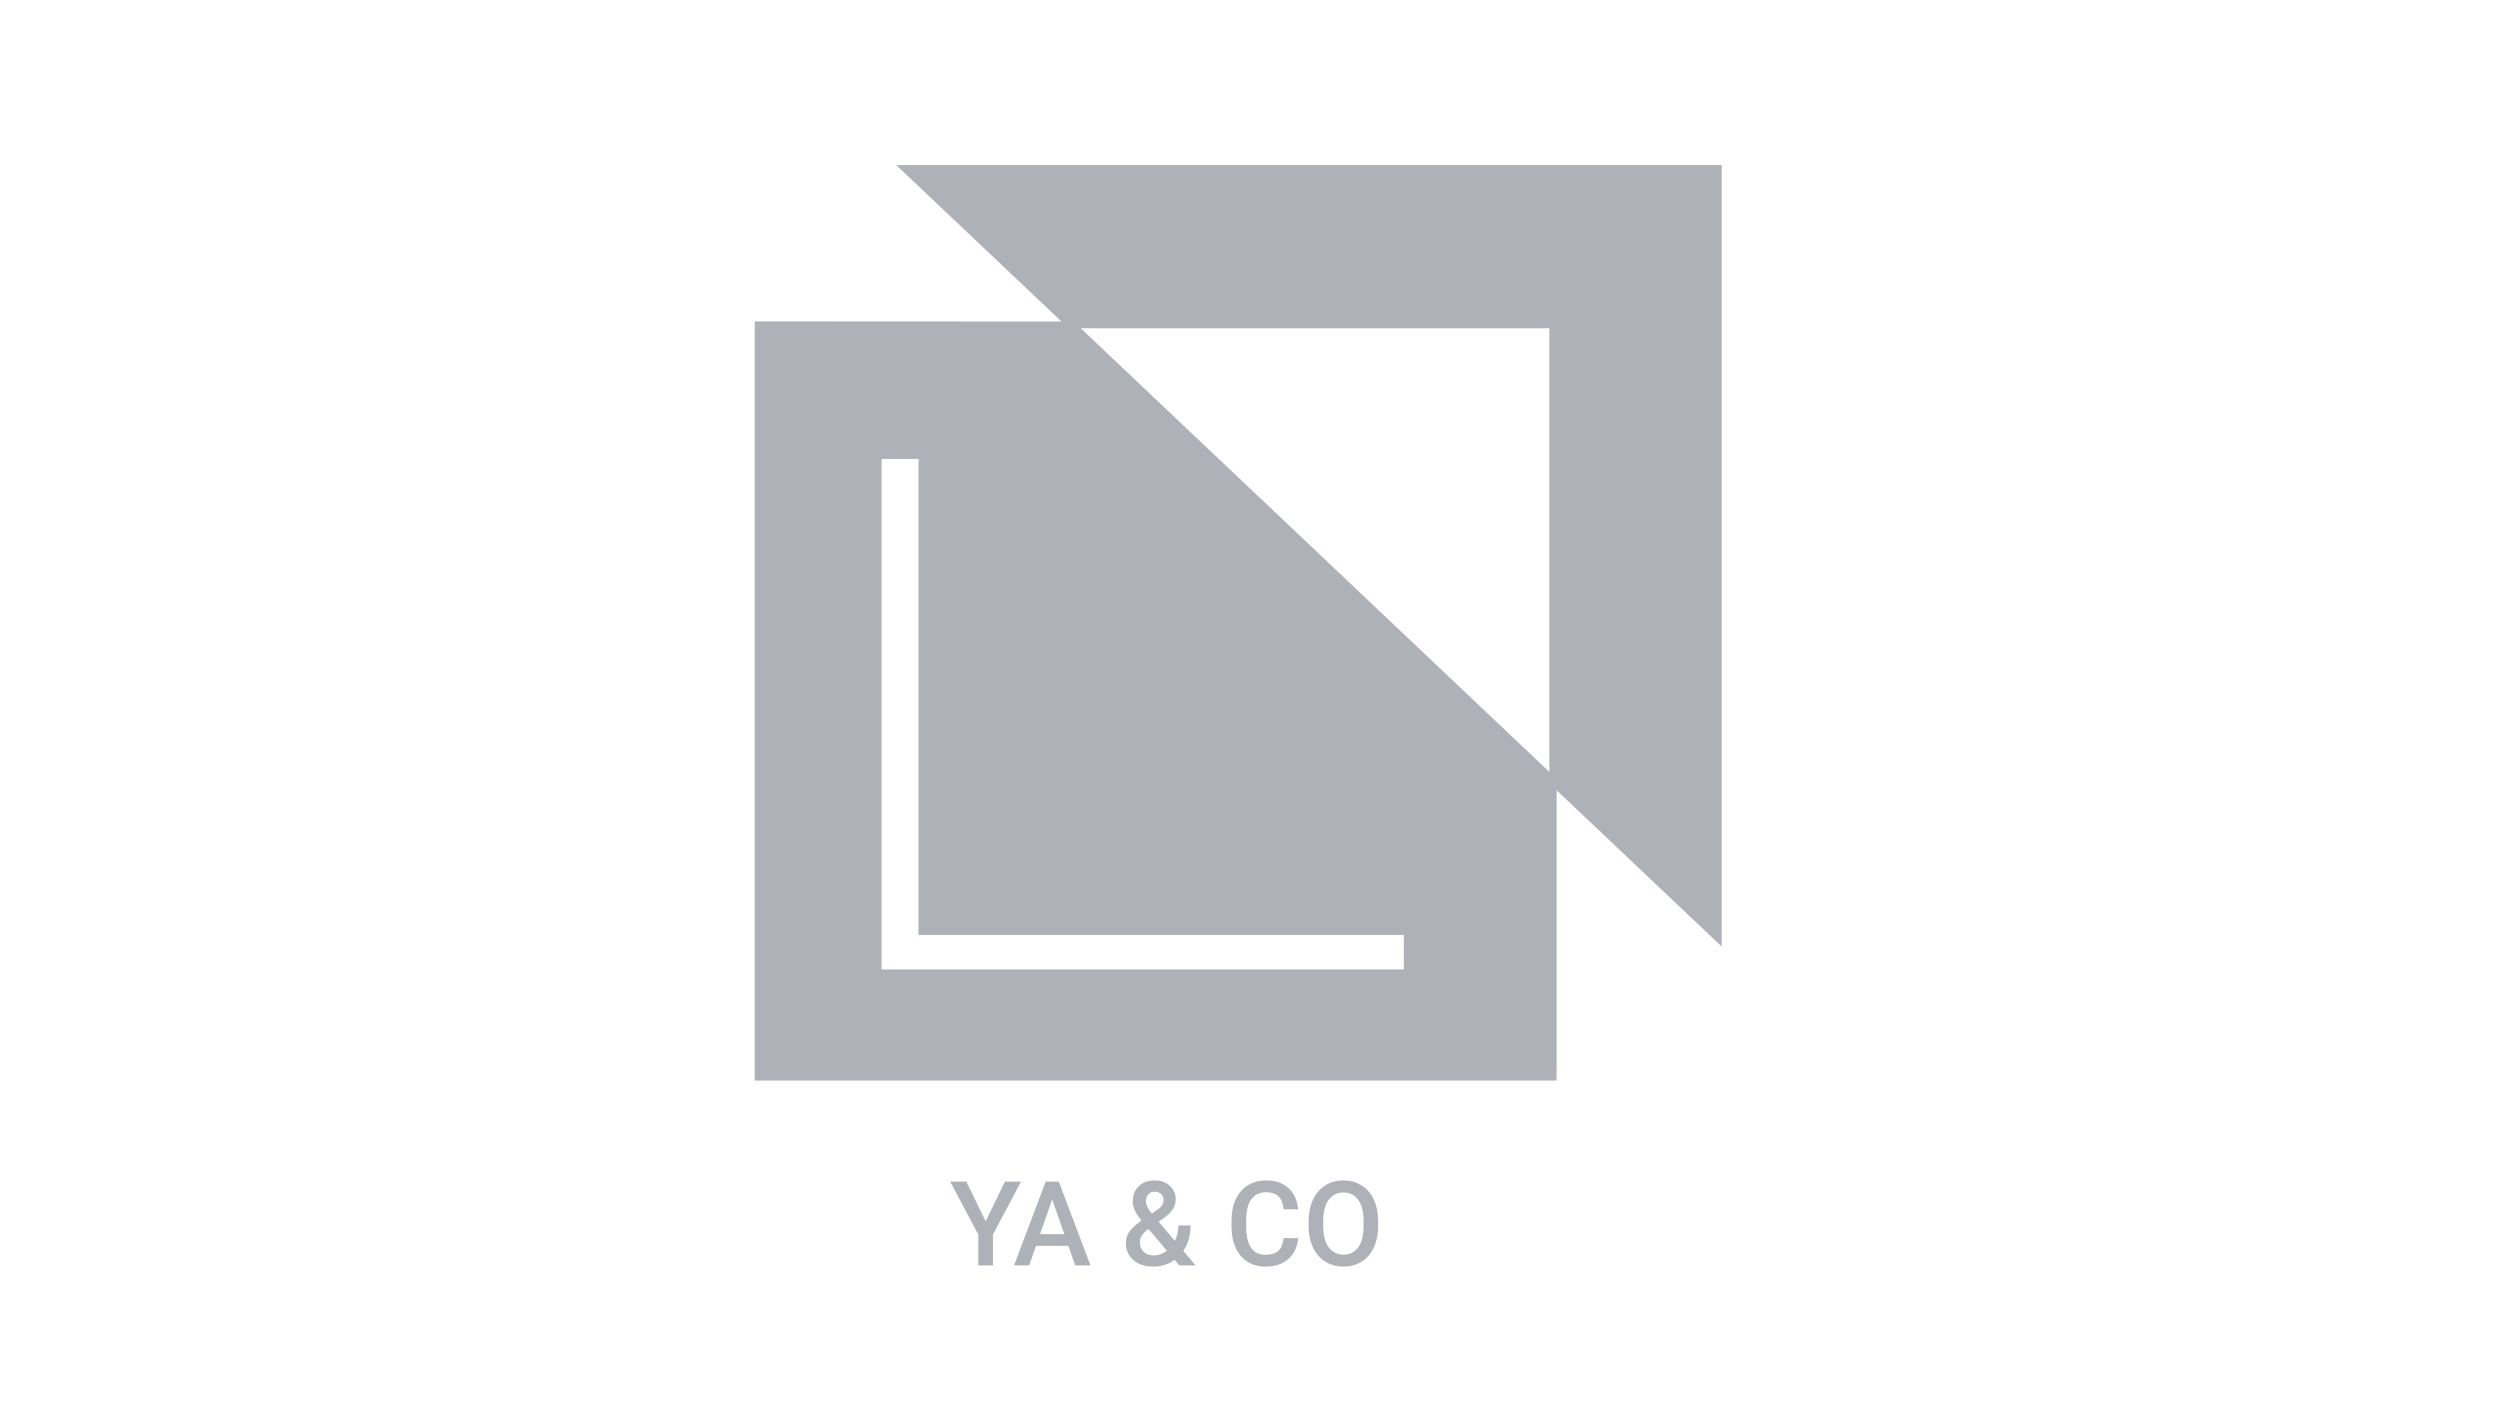
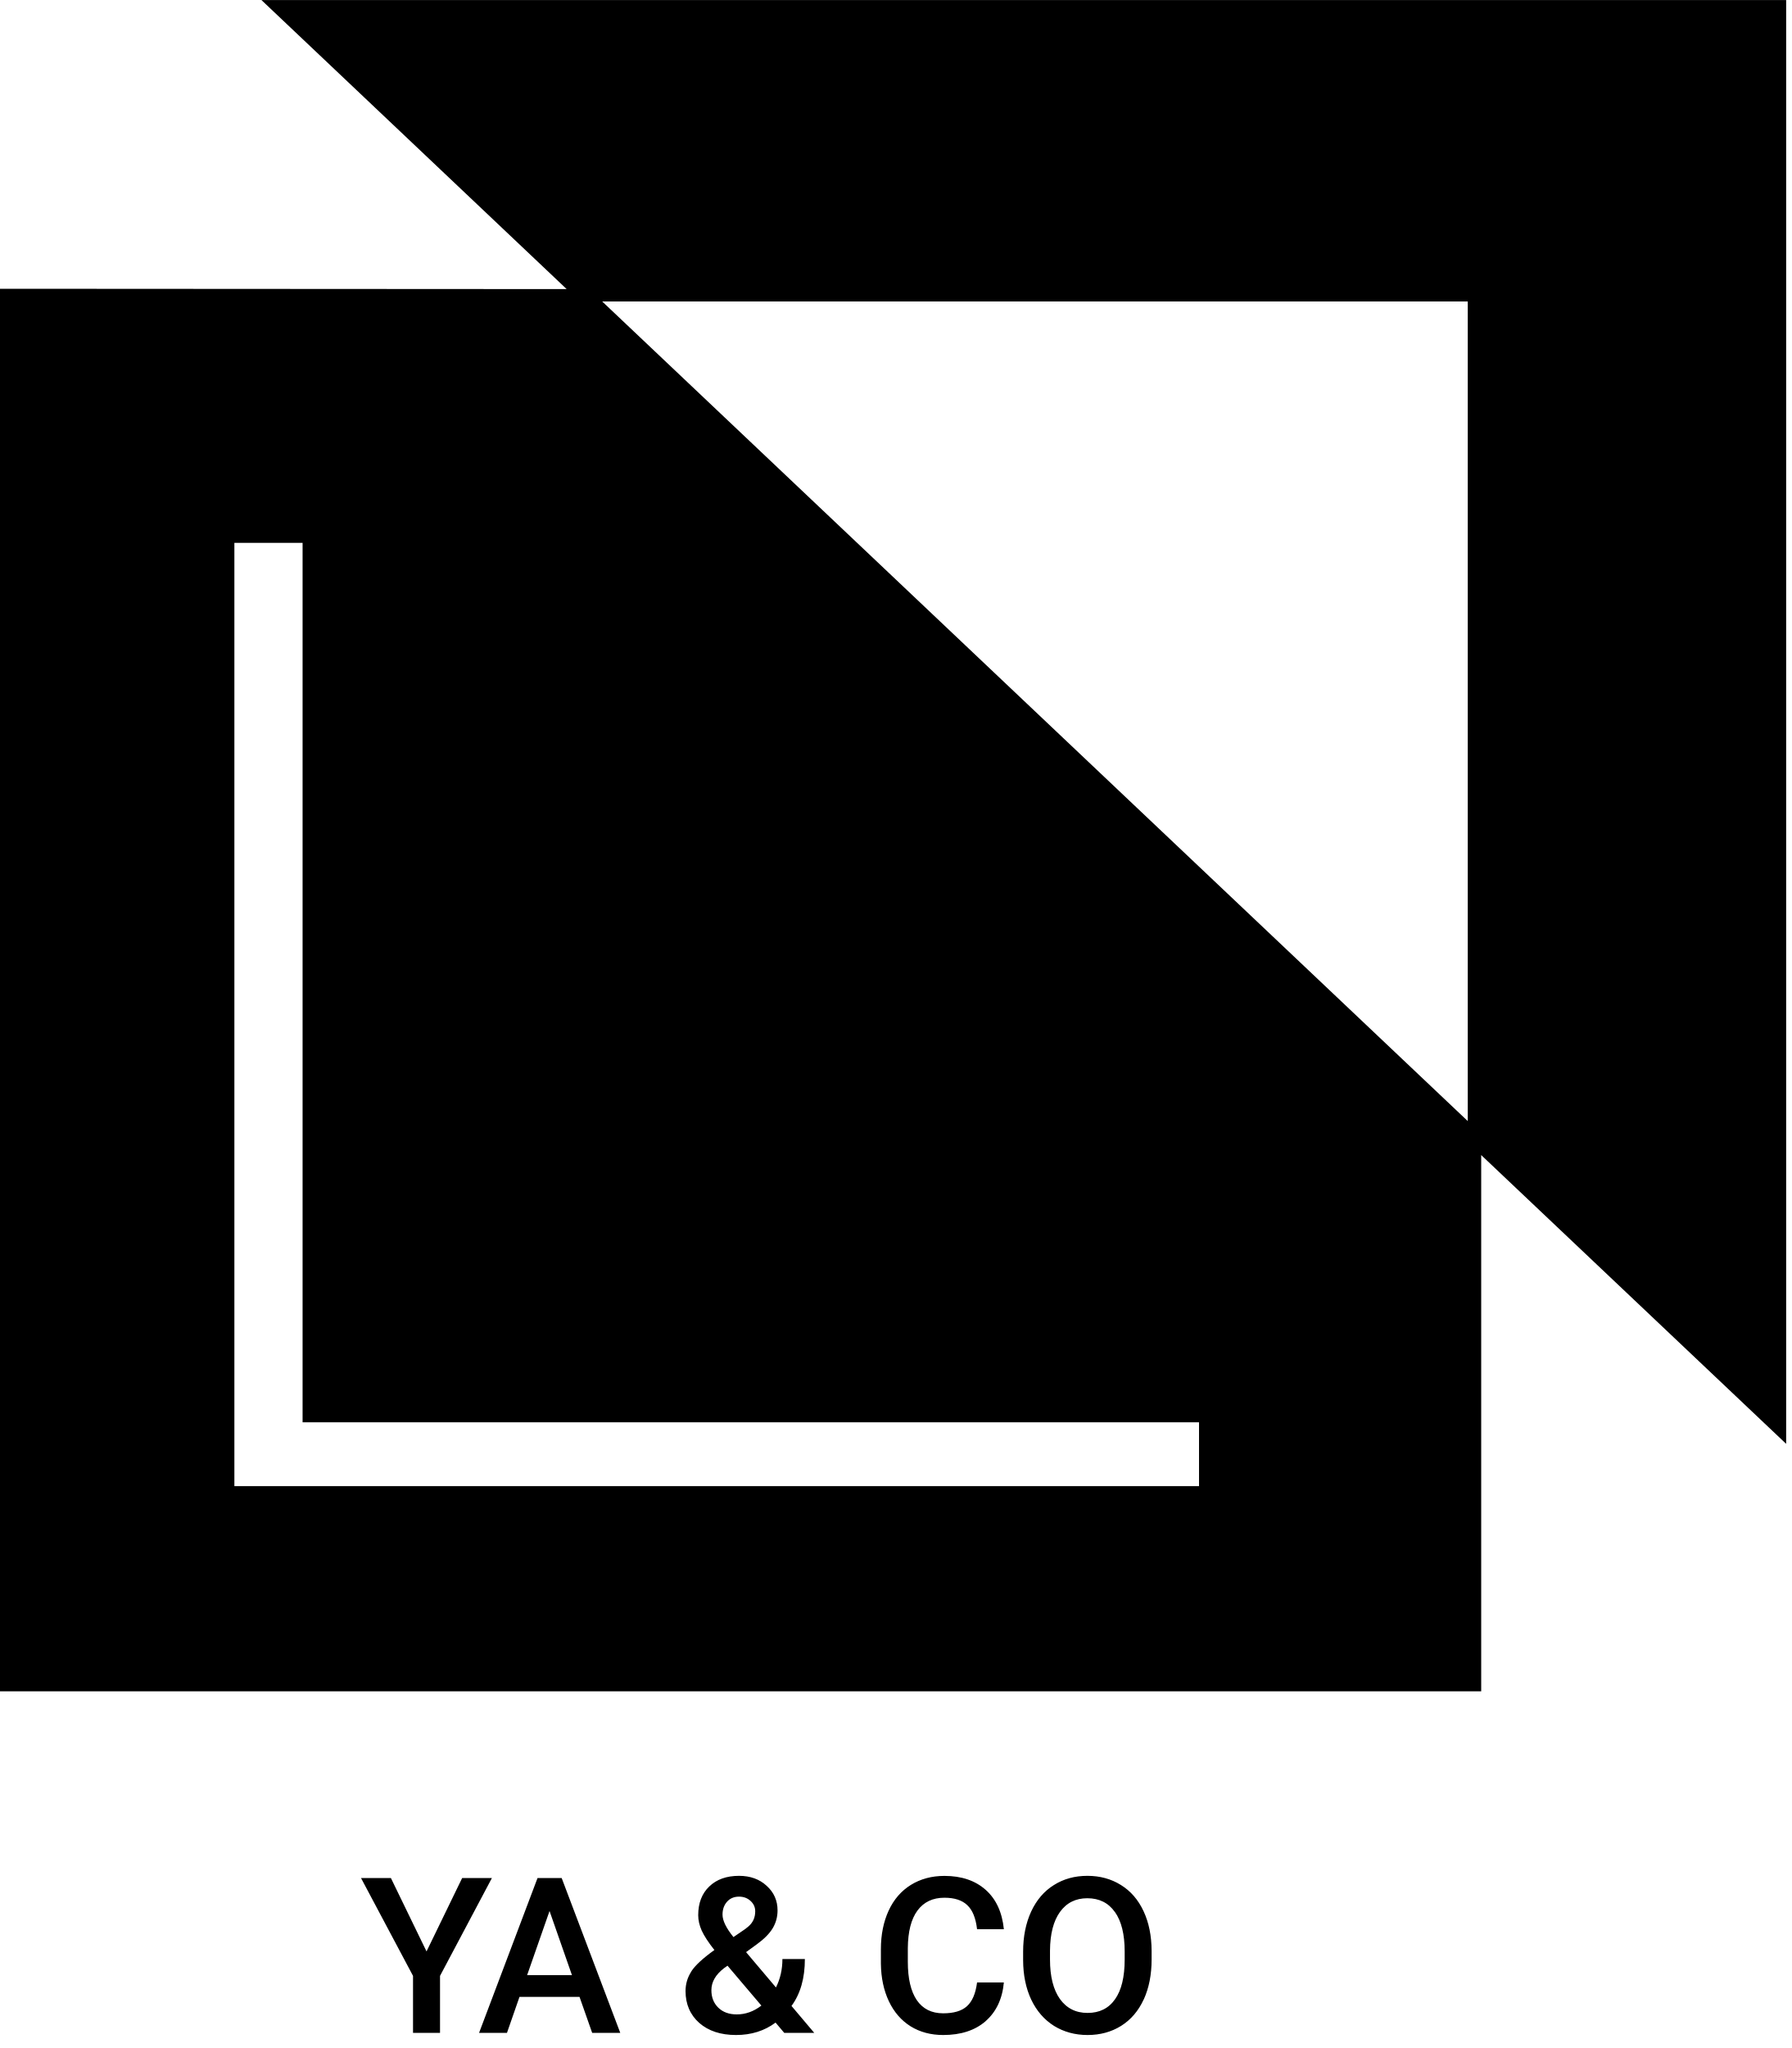
- <svg xmlns="http://www.w3.org/2000/svg" width="106" height="60" viewBox="0 0 106 60" fill="none">
-   <path fill-rule="evenodd" clip-rule="evenodd" d="M38 7L45.008 13.634L32 13.627V45.814H66V33.507L73 40.134V7H38ZM65.692 32.728L45.823 13.918H65.692V32.728ZM59.523 41.105H37.38V19.458H38.945V39.64H59.523V41.105ZM42.609 50.099L41.791 51.784L40.973 50.099H40.287L41.481 52.345V53.654H42.101V52.345L43.292 50.099H42.609ZM43.637 53.654L43.925 52.826H45.302L45.592 53.654H46.237L44.892 50.099H44.337L42.995 53.654H43.637ZM44.613 50.853L45.128 52.328H44.098L44.613 50.853ZM47.87 52.243C47.781 52.379 47.736 52.53 47.736 52.694C47.736 52.994 47.841 53.237 48.051 53.424C48.262 53.61 48.544 53.703 48.895 53.703C49.247 53.703 49.55 53.607 49.804 53.417L50.004 53.654H50.692L50.17 53.036C50.375 52.756 50.477 52.397 50.477 51.959H49.962C49.962 52.199 49.913 52.416 49.813 52.611L49.127 51.801L49.369 51.625C49.54 51.501 49.663 51.378 49.738 51.254C49.813 51.129 49.85 50.992 49.85 50.844C49.85 50.619 49.767 50.431 49.601 50.28C49.437 50.127 49.225 50.05 48.966 50.05C48.68 50.05 48.452 50.132 48.283 50.294C48.113 50.456 48.029 50.675 48.029 50.954C48.029 51.068 48.056 51.185 48.109 51.308C48.165 51.43 48.262 51.578 48.4 51.752C48.136 51.941 47.96 52.104 47.87 52.243ZM49.474 53.029C49.3 53.162 49.113 53.229 48.913 53.229C48.735 53.229 48.594 53.178 48.488 53.075C48.382 52.973 48.329 52.839 48.329 52.675C48.329 52.484 48.427 52.315 48.622 52.167L48.698 52.113L49.474 53.029ZM48.837 51.454C48.669 51.247 48.585 51.076 48.585 50.939C48.585 50.82 48.62 50.722 48.688 50.644C48.756 50.565 48.848 50.526 48.964 50.526C49.071 50.526 49.16 50.56 49.23 50.627C49.3 50.692 49.335 50.77 49.335 50.863C49.335 51.003 49.285 51.118 49.184 51.208L49.108 51.269L48.837 51.454ZM54.623 53.385C54.867 53.172 55.007 52.876 55.043 52.497H54.428C54.395 52.751 54.318 52.932 54.196 53.041C54.074 53.15 53.891 53.205 53.649 53.205C53.384 53.205 53.182 53.104 53.044 52.902C52.907 52.7 52.838 52.407 52.838 52.023V51.708C52.842 51.329 52.915 51.041 53.058 50.846C53.203 50.649 53.41 50.551 53.678 50.551C53.909 50.551 54.084 50.608 54.203 50.722C54.324 50.834 54.398 51.018 54.428 51.273H55.043C55.004 50.884 54.865 50.583 54.626 50.37C54.386 50.157 54.071 50.05 53.678 50.05C53.387 50.05 53.13 50.12 52.907 50.258C52.685 50.396 52.515 50.593 52.397 50.849C52.278 51.104 52.218 51.4 52.218 51.735V52.067C52.223 52.394 52.284 52.681 52.401 52.929C52.519 53.176 52.685 53.367 52.899 53.502C53.116 53.636 53.366 53.703 53.649 53.703C54.054 53.703 54.379 53.597 54.623 53.385ZM58.253 52.887C58.374 52.623 58.434 52.318 58.434 51.969V51.772C58.432 51.425 58.371 51.121 58.248 50.861C58.127 50.599 57.953 50.399 57.728 50.26C57.505 50.12 57.249 50.05 56.959 50.05C56.67 50.05 56.413 50.121 56.188 50.263C55.965 50.403 55.792 50.605 55.668 50.871C55.546 51.136 55.485 51.442 55.485 51.789V51.989C55.486 52.329 55.548 52.629 55.67 52.89C55.794 53.15 55.968 53.351 56.193 53.493C56.419 53.633 56.676 53.703 56.964 53.703C57.256 53.703 57.513 53.633 57.736 53.493C57.96 53.351 58.133 53.149 58.253 52.887ZM57.592 50.878C57.742 51.088 57.816 51.39 57.816 51.784V51.969C57.816 52.37 57.742 52.674 57.594 52.882C57.448 53.091 57.238 53.195 56.964 53.195C56.694 53.195 56.483 53.088 56.33 52.875C56.178 52.662 56.102 52.36 56.102 51.969V51.764C56.106 51.382 56.182 51.086 56.332 50.878C56.483 50.668 56.693 50.563 56.959 50.563C57.233 50.563 57.444 50.668 57.592 50.878Z" fill="#AFB1B8" />
+ <svg xmlns="http://www.w3.org/2000/svg" version="1.1" width="28" height="32" viewBox="0 0 28 32">
+   <path d="M4.085 0l4.771 4.517-8.856-0.005v21.915h23.149v-8.379l4.766 4.512v-22.559h-23.83zM22.939 17.517l-13.528-12.807h13.528v12.807zM18.739 23.221h-15.076v-14.739h1.066v13.741h14.010v0.998zM7.223 29.344l-0.557 1.147-0.557-1.147h-0.467l0.813 1.529v0.891h0.422v-0.891l0.811-1.529h-0.465zM7.923 31.764l0.196-0.563h0.938l0.198 0.563h0.439l-0.916-2.42h-0.377l-0.914 2.42h0.437zM8.588 29.858l0.351 1.004h-0.701l0.351-1.004zM10.805 30.804c-0.061 0.093-0.091 0.196-0.091 0.307 0 0.204 0.072 0.37 0.214 0.497 0.144 0.126 0.336 0.189 0.575 0.189s0.445-0.065 0.618-0.194l0.136 0.161h0.469l-0.356-0.421c0.14-0.191 0.209-0.435 0.209-0.733h-0.351c0 0.163-0.034 0.311-0.101 0.444l-0.467-0.552 0.165-0.12c0.116-0.084 0.2-0.168 0.251-0.253 0.051-0.085 0.076-0.178 0.076-0.279 0-0.153-0.056-0.281-0.17-0.384-0.112-0.104-0.256-0.156-0.432-0.156-0.195 0-0.35 0.055-0.465 0.166-0.115 0.11-0.173 0.259-0.173 0.449 0 0.078 0.018 0.158 0.055 0.241 0.038 0.083 0.104 0.184 0.198 0.303-0.18 0.129-0.3 0.24-0.361 0.334zM11.897 31.339c-0.119 0.091-0.246 0.136-0.382 0.136-0.121 0-0.217-0.035-0.289-0.105s-0.108-0.161-0.108-0.273c0-0.13 0.067-0.245 0.2-0.346l0.052-0.037 0.529 0.623zM11.463 30.267c-0.114-0.141-0.171-0.258-0.171-0.351 0-0.081 0.023-0.148 0.070-0.201s0.109-0.080 0.188-0.080c0.073 0 0.133 0.023 0.181 0.068 0.048 0.044 0.072 0.098 0.072 0.161 0 0.095-0.034 0.173-0.103 0.234l-0.052 0.042-0.184 0.126zM15.403 31.581c0.166-0.145 0.262-0.347 0.286-0.605h-0.419c-0.022 0.173-0.075 0.296-0.158 0.371s-0.207 0.111-0.372 0.111c-0.181 0-0.318-0.069-0.412-0.206-0.093-0.137-0.14-0.337-0.14-0.598v-0.214c0.002-0.258 0.052-0.454 0.15-0.587 0.099-0.134 0.239-0.201 0.422-0.201 0.157 0 0.277 0.039 0.357 0.116 0.082 0.076 0.133 0.202 0.153 0.376h0.419c-0.027-0.265-0.121-0.47-0.284-0.615s-0.378-0.218-0.645-0.218c-0.198 0-0.373 0.047-0.525 0.141-0.151 0.094-0.267 0.228-0.347 0.402s-0.121 0.375-0.121 0.603v0.226c0.003 0.223 0.045 0.418 0.125 0.587s0.193 0.299 0.339 0.391c0.147 0.091 0.317 0.136 0.51 0.136 0.276 0 0.497-0.072 0.663-0.216zM17.875 31.242c0.082-0.18 0.123-0.388 0.123-0.625v-0.135c-0.001-0.236-0.043-0.443-0.126-0.62-0.083-0.178-0.201-0.315-0.354-0.409-0.152-0.095-0.326-0.143-0.524-0.143s-0.372 0.048-0.525 0.145c-0.152 0.095-0.27 0.233-0.354 0.414-0.083 0.181-0.125 0.389-0.125 0.625v0.136c0.001 0.232 0.043 0.436 0.126 0.613 0.084 0.177 0.203 0.314 0.356 0.411 0.154 0.095 0.329 0.143 0.525 0.143 0.198 0 0.373-0.048 0.525-0.143 0.153-0.096 0.27-0.234 0.352-0.412zM17.424 29.874c0.102 0.143 0.153 0.349 0.153 0.617v0.126c0 0.273-0.050 0.48-0.151 0.622-0.1 0.142-0.243 0.213-0.429 0.213-0.184 0-0.328-0.073-0.432-0.218-0.103-0.145-0.155-0.351-0.155-0.617v-0.14c0.002-0.26 0.054-0.462 0.156-0.603 0.103-0.143 0.245-0.214 0.427-0.214 0.186 0 0.33 0.072 0.43 0.214z" />
</svg>
